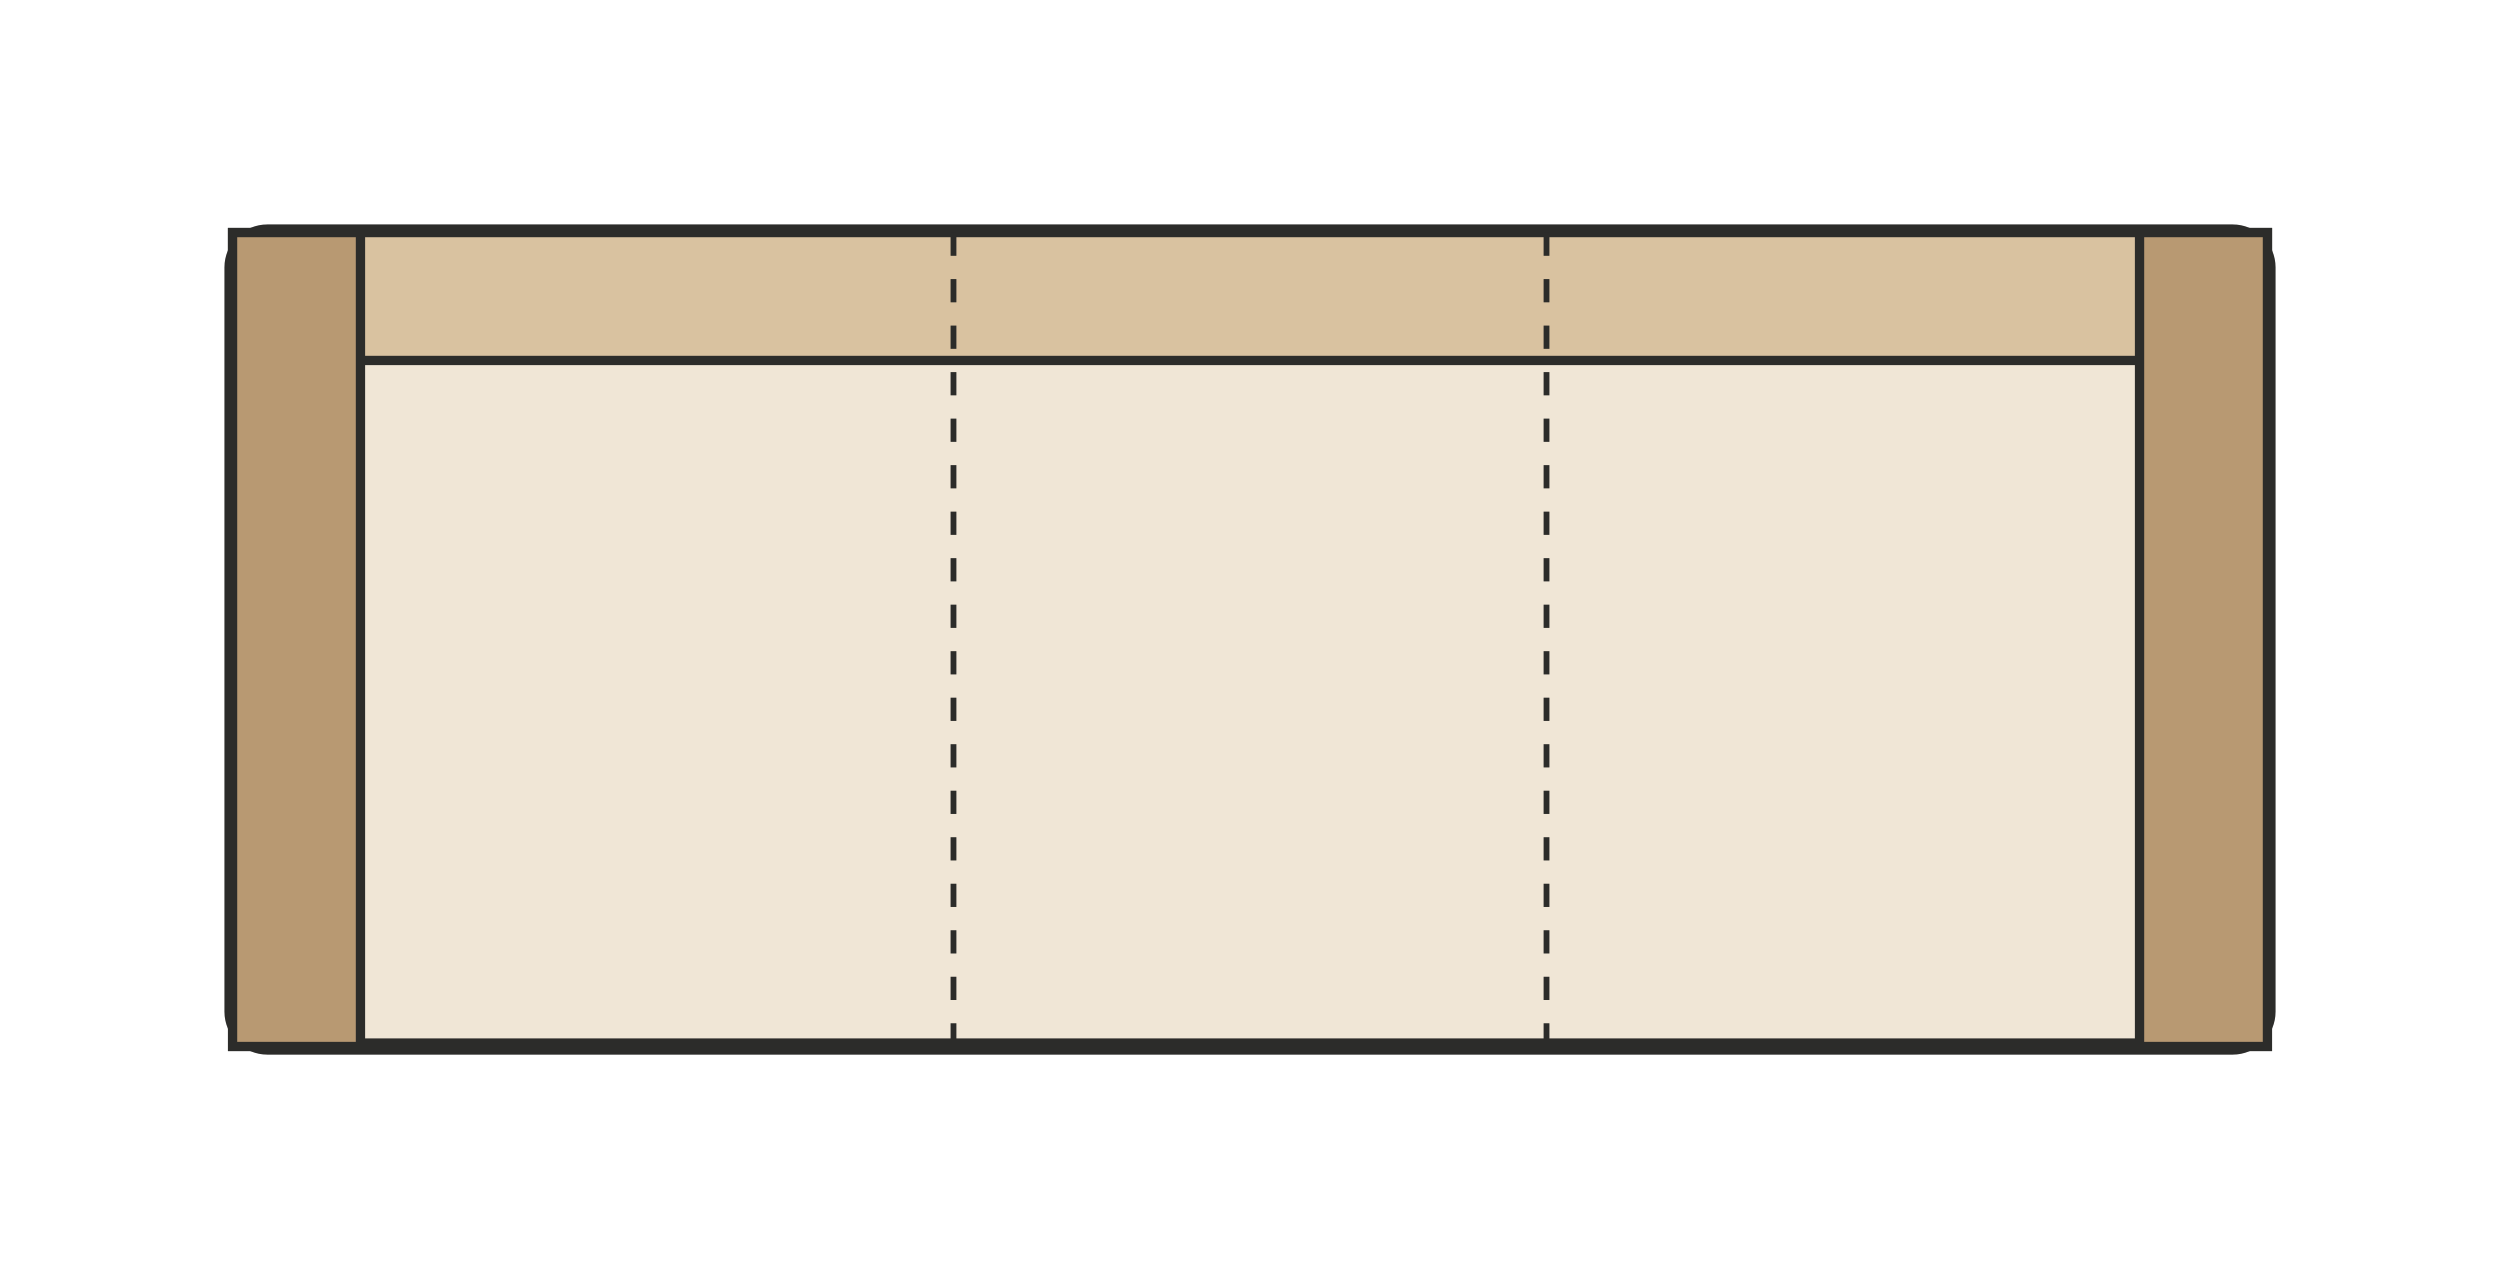
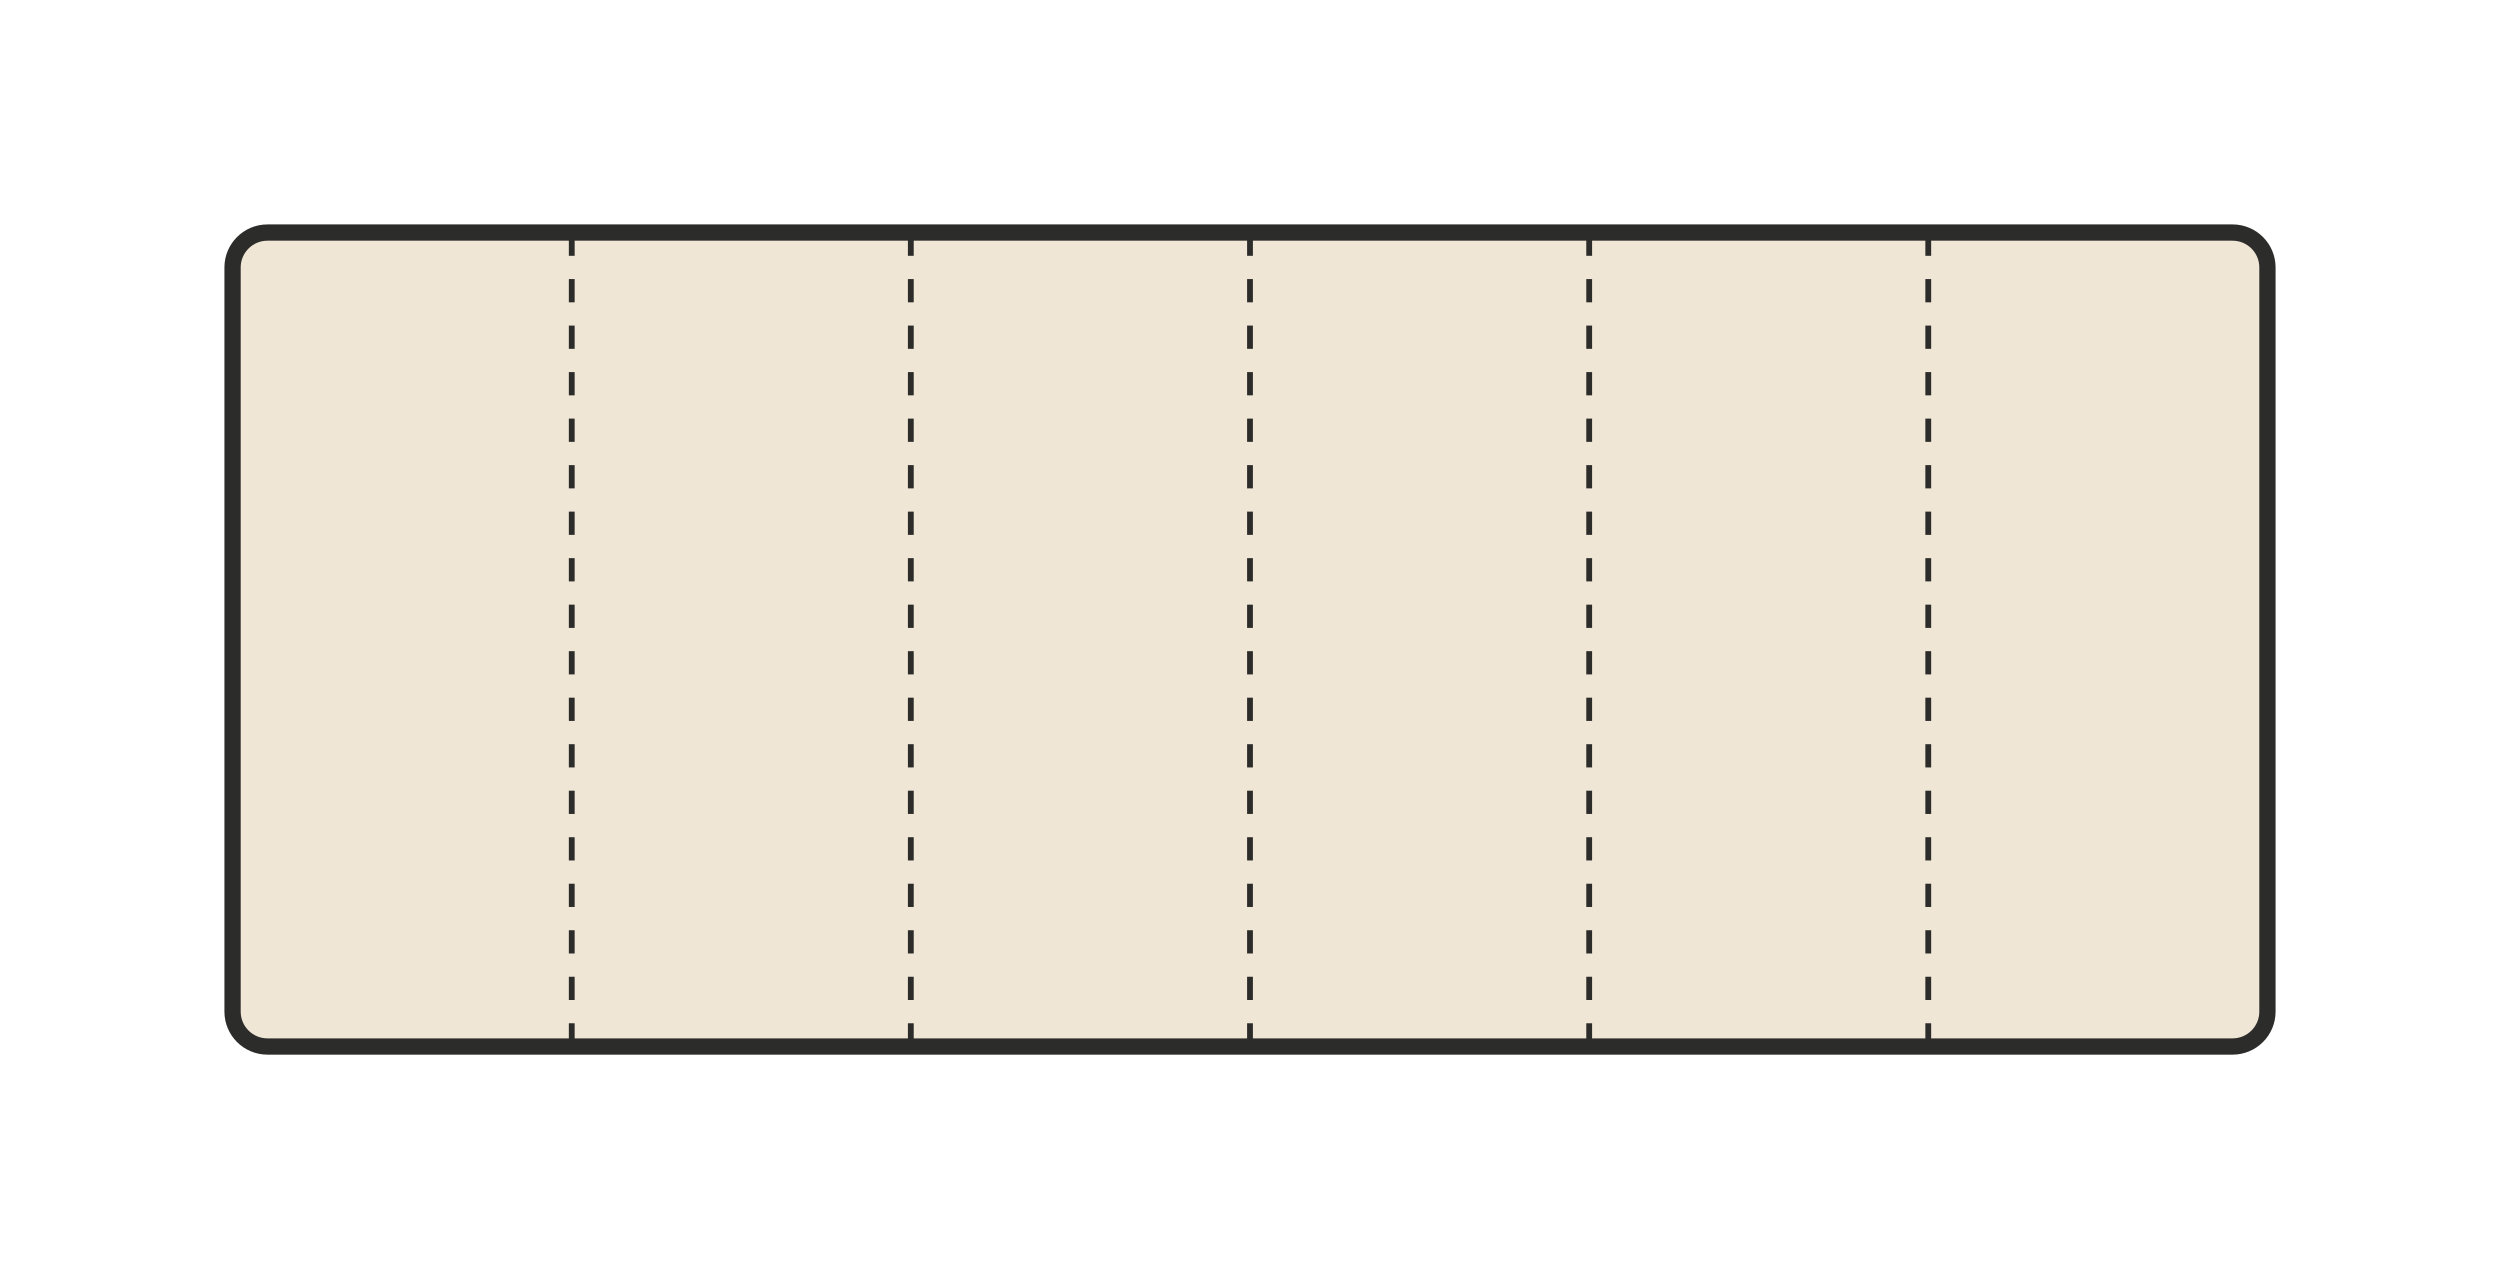
<svg xmlns="http://www.w3.org/2000/svg" viewBox="0 0 215 110" width="215" height="110">
  <g transform="translate(20,20)">
    <rect x="0" y="0" width="175" height="70" rx="3" fill="#F0E6D6" stroke="#2C2C2A" stroke-width="1.4" />
-     <rect x="0" y="0" width="175" height="11" fill="#D9C2A0" stroke="#2C2C2A" stroke-width="0.8" />
-     <rect x="0" y="0" width="11" height="70" fill="#B89972" stroke="#2C2C2A" stroke-width="0.8" />
-     <rect x="164" y="0" width="11" height="70" fill="#B89972" stroke="#2C2C2A" stroke-width="0.8" />
-     <line x1="62" y1="0" x2="62" y2="70" stroke="#2C2C2A" stroke-width="0.5" stroke-dasharray="2,2" />
-     <line x1="113" y1="0" x2="113" y2="70" stroke="#2C2C2A" stroke-width="0.5" stroke-dasharray="2,2" />
+     <line x1="29.17" y1="0" x2="29.17" y2="70" stroke="#2C2C2A" stroke-width="0.5" stroke-dasharray="2,2" />
+     <line x1="58.33" y1="0" x2="58.33" y2="70" stroke="#2C2C2A" stroke-width="0.5" stroke-dasharray="2,2" />
+     <line x1="87.5" y1="0" x2="87.5" y2="70" stroke="#2C2C2A" stroke-width="0.5" stroke-dasharray="2,2" />
+     <line x1="116.67" y1="0" x2="116.67" y2="70" stroke="#2C2C2A" stroke-width="0.5" stroke-dasharray="2,2" />
+     <line x1="145.83" y1="0" x2="145.83" y2="70" stroke="#2C2C2A" stroke-width="0.5" stroke-dasharray="2,2" />
  </g>
</svg>
